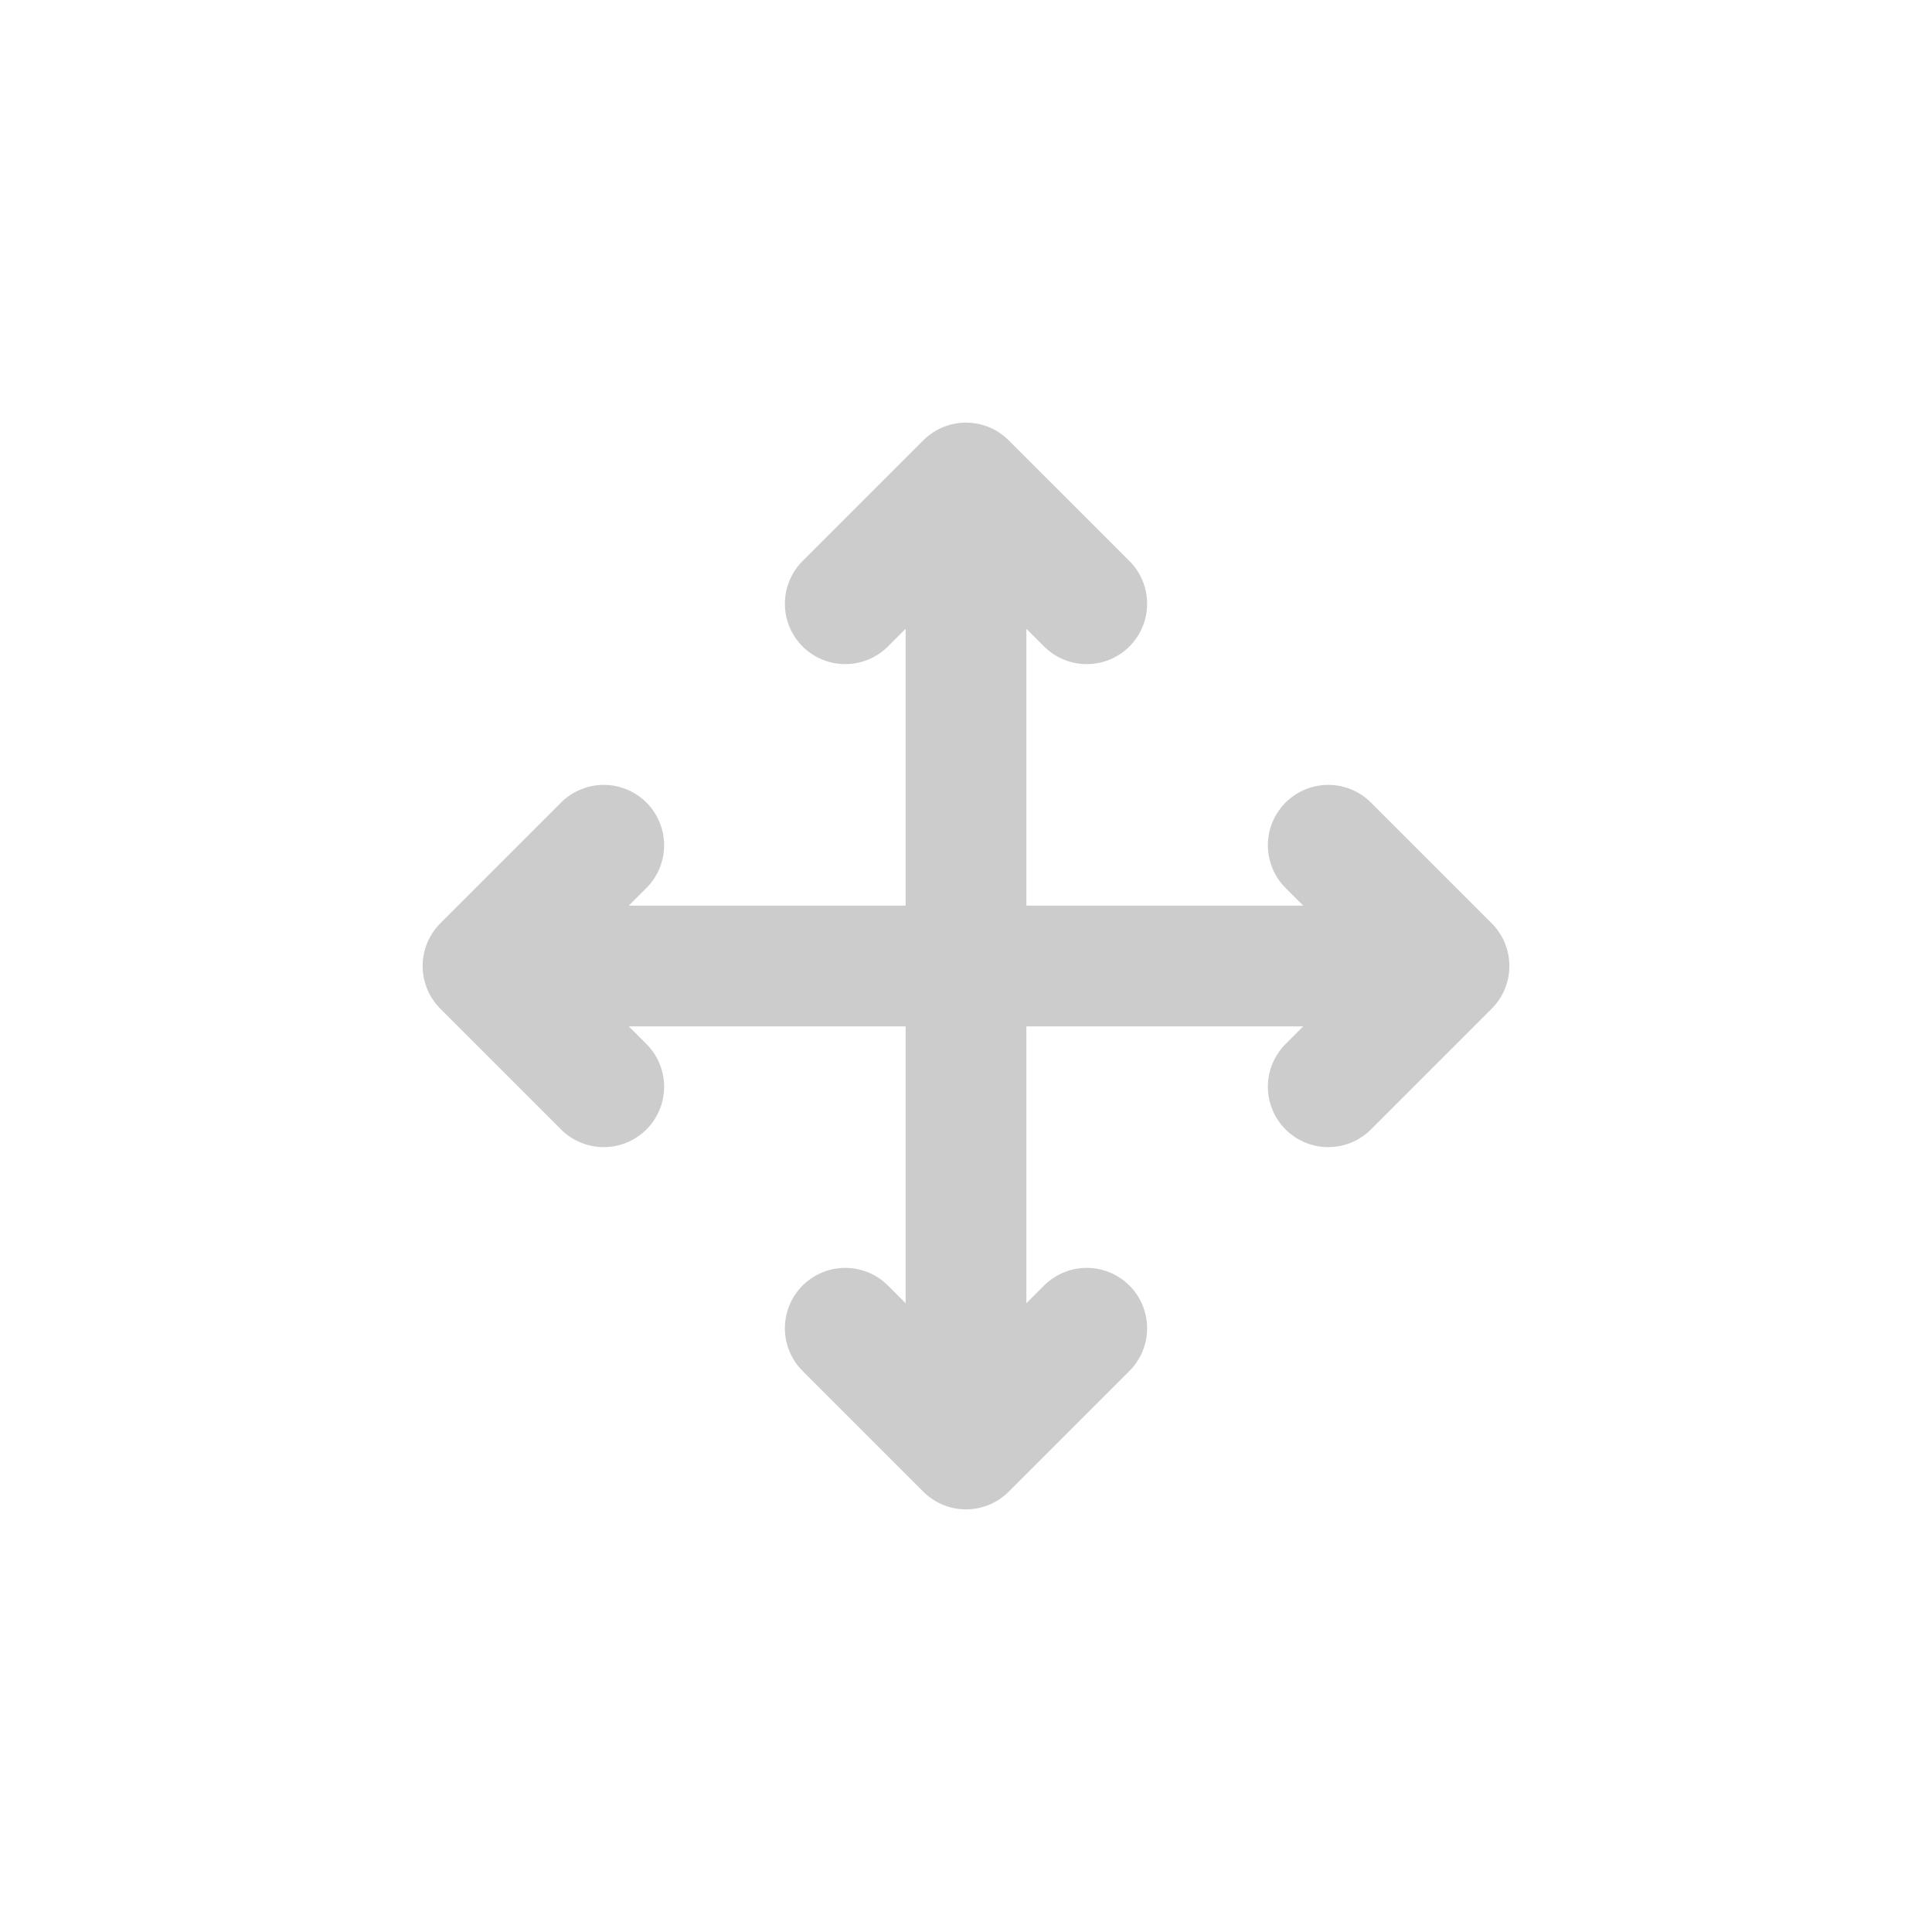
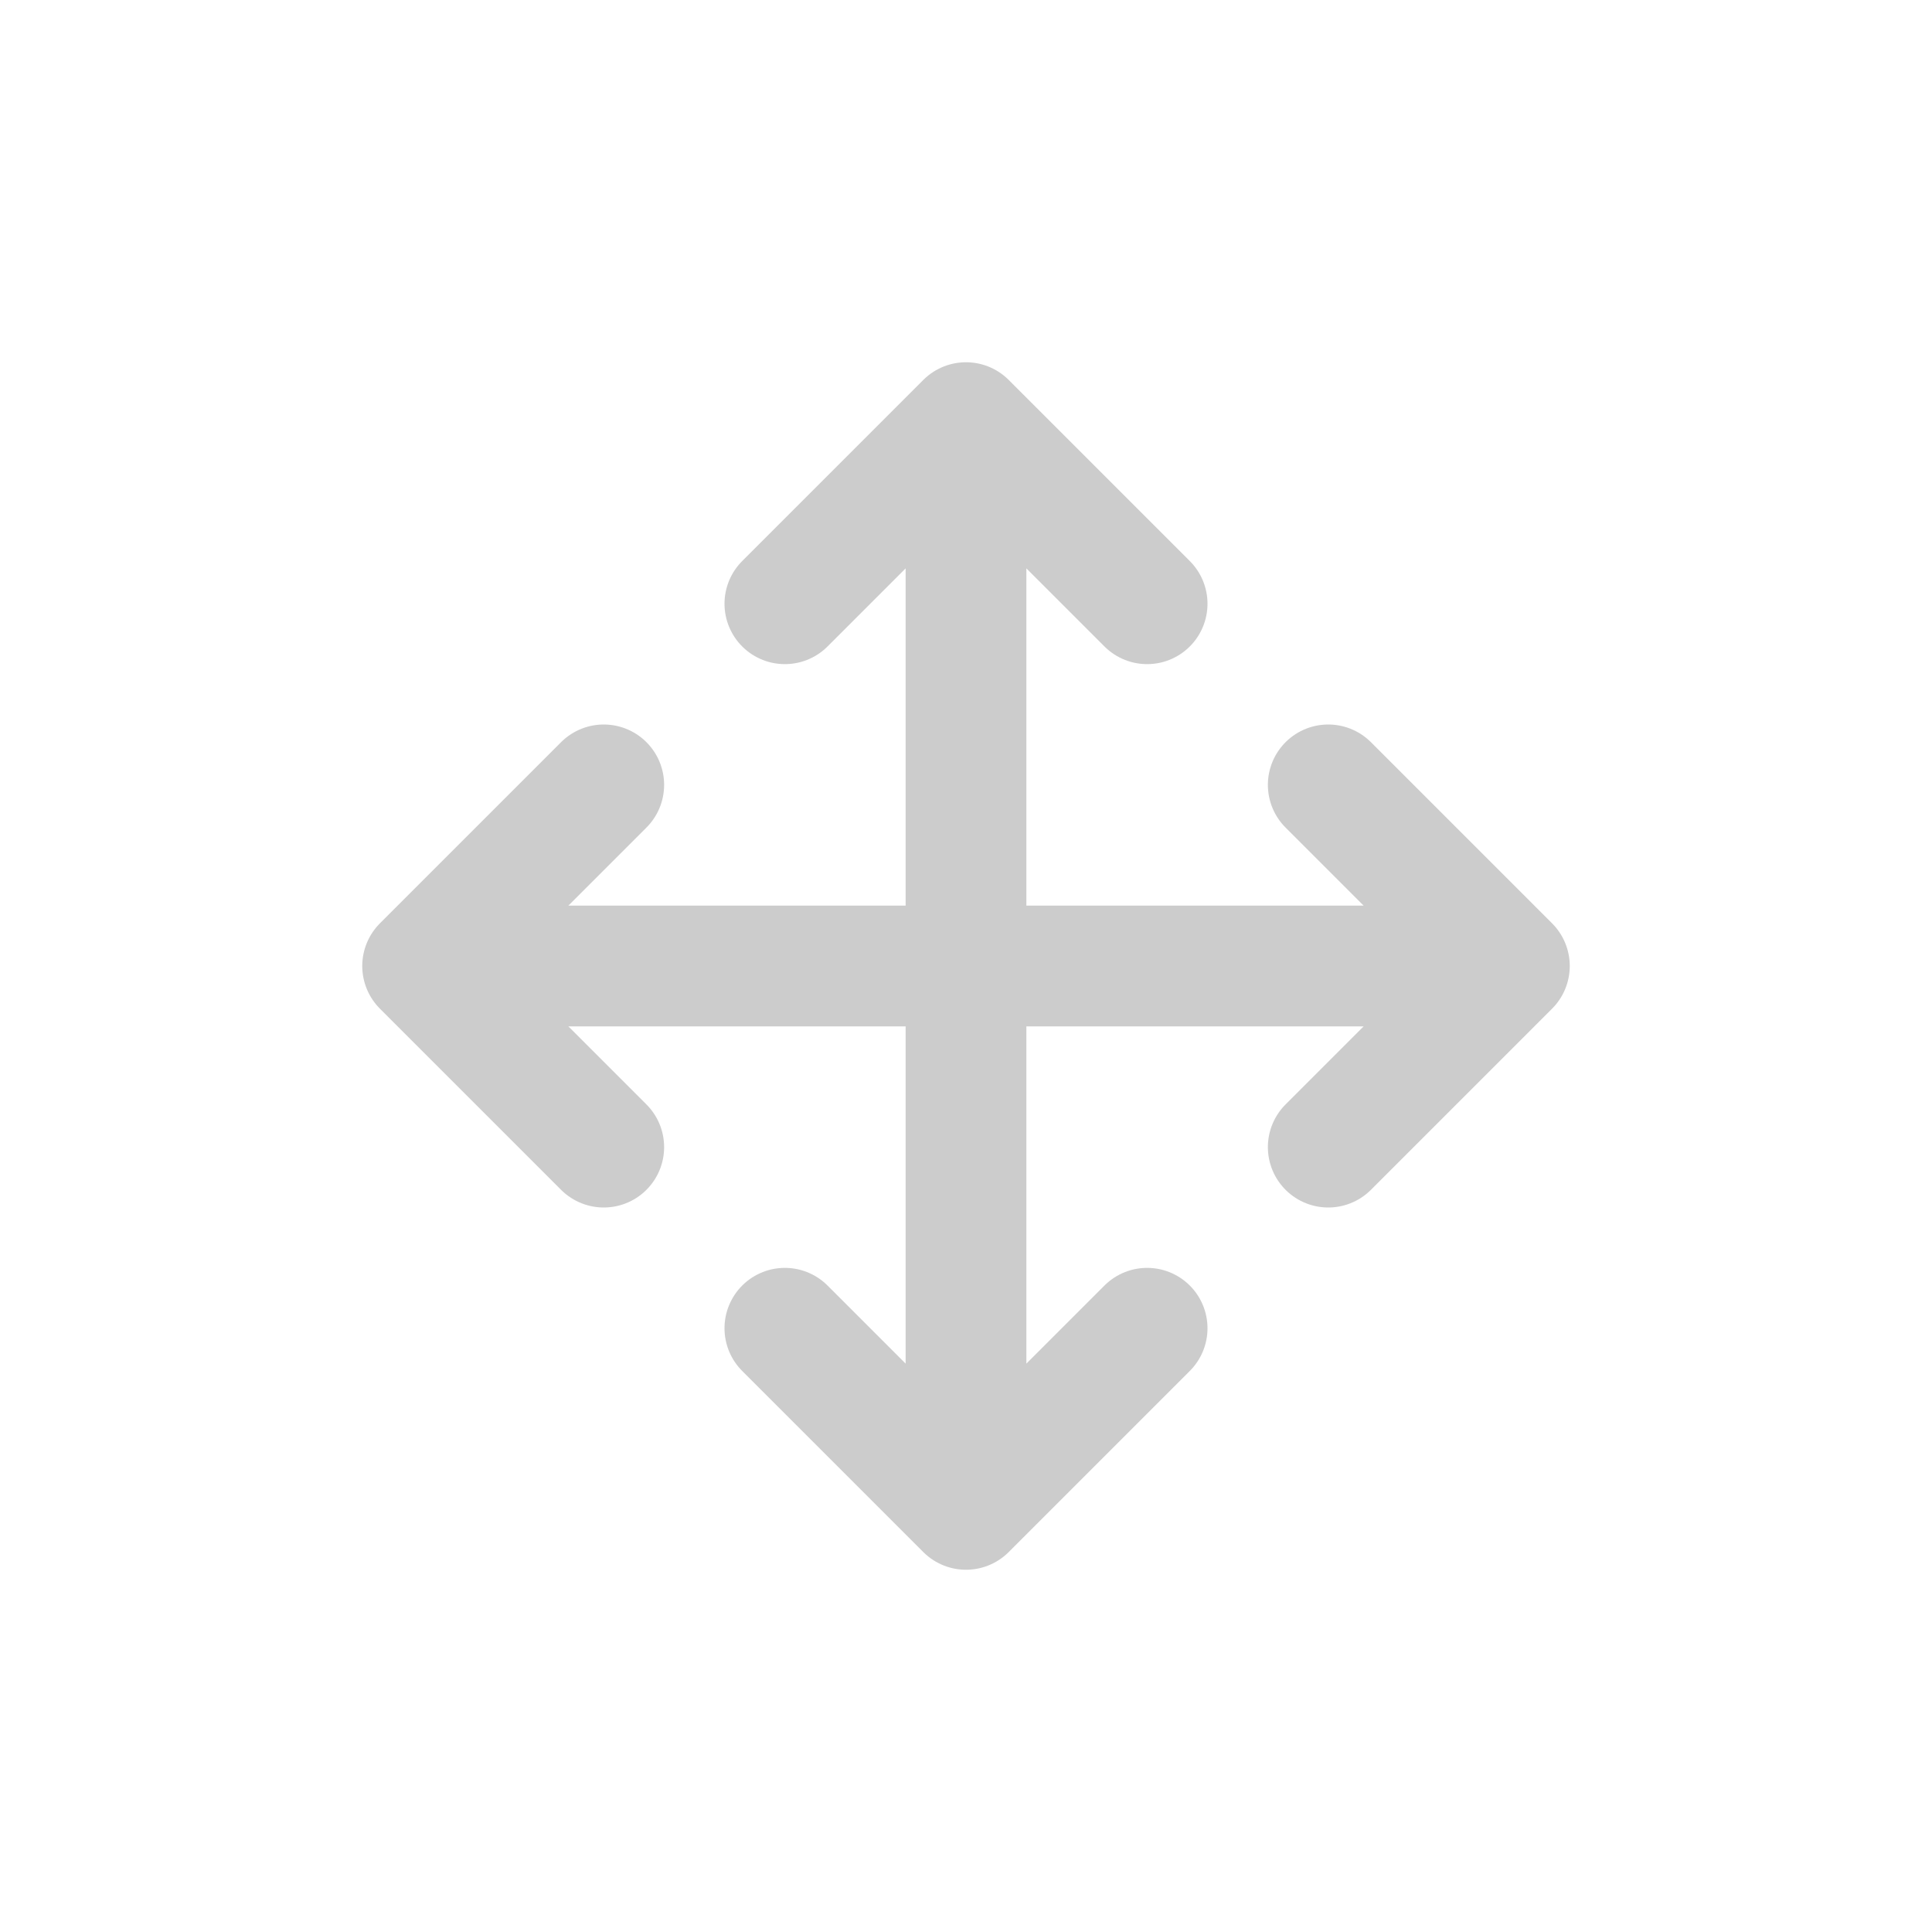
<svg xmlns="http://www.w3.org/2000/svg" version="1.1" width="32" height="32">
  <g fill="none" stroke="#ccc" stroke-linecap="round" stroke-linejoin="round" stroke-width="2">
-     <path d="M 16 8 l 0 16 M 8 16 l 16 0 M 14 10 l 2 -2 l 2 2 M 22 14 l 2 2 l -2 2 M 18 22 l -2 2 l -2 -2 M 10 18 l -2 -2 l 2 -2" />
+     <path d="M 16 7 v 18 M 7 16 h 18 M 13 10 l 3 -3 l 3 3 M 22 13 l 3 3 l -3 3 M 19 22 l -3 3 l -3 -3 M 10 19 l -3 -3 l 3 -3" />
  </g>
</svg>
